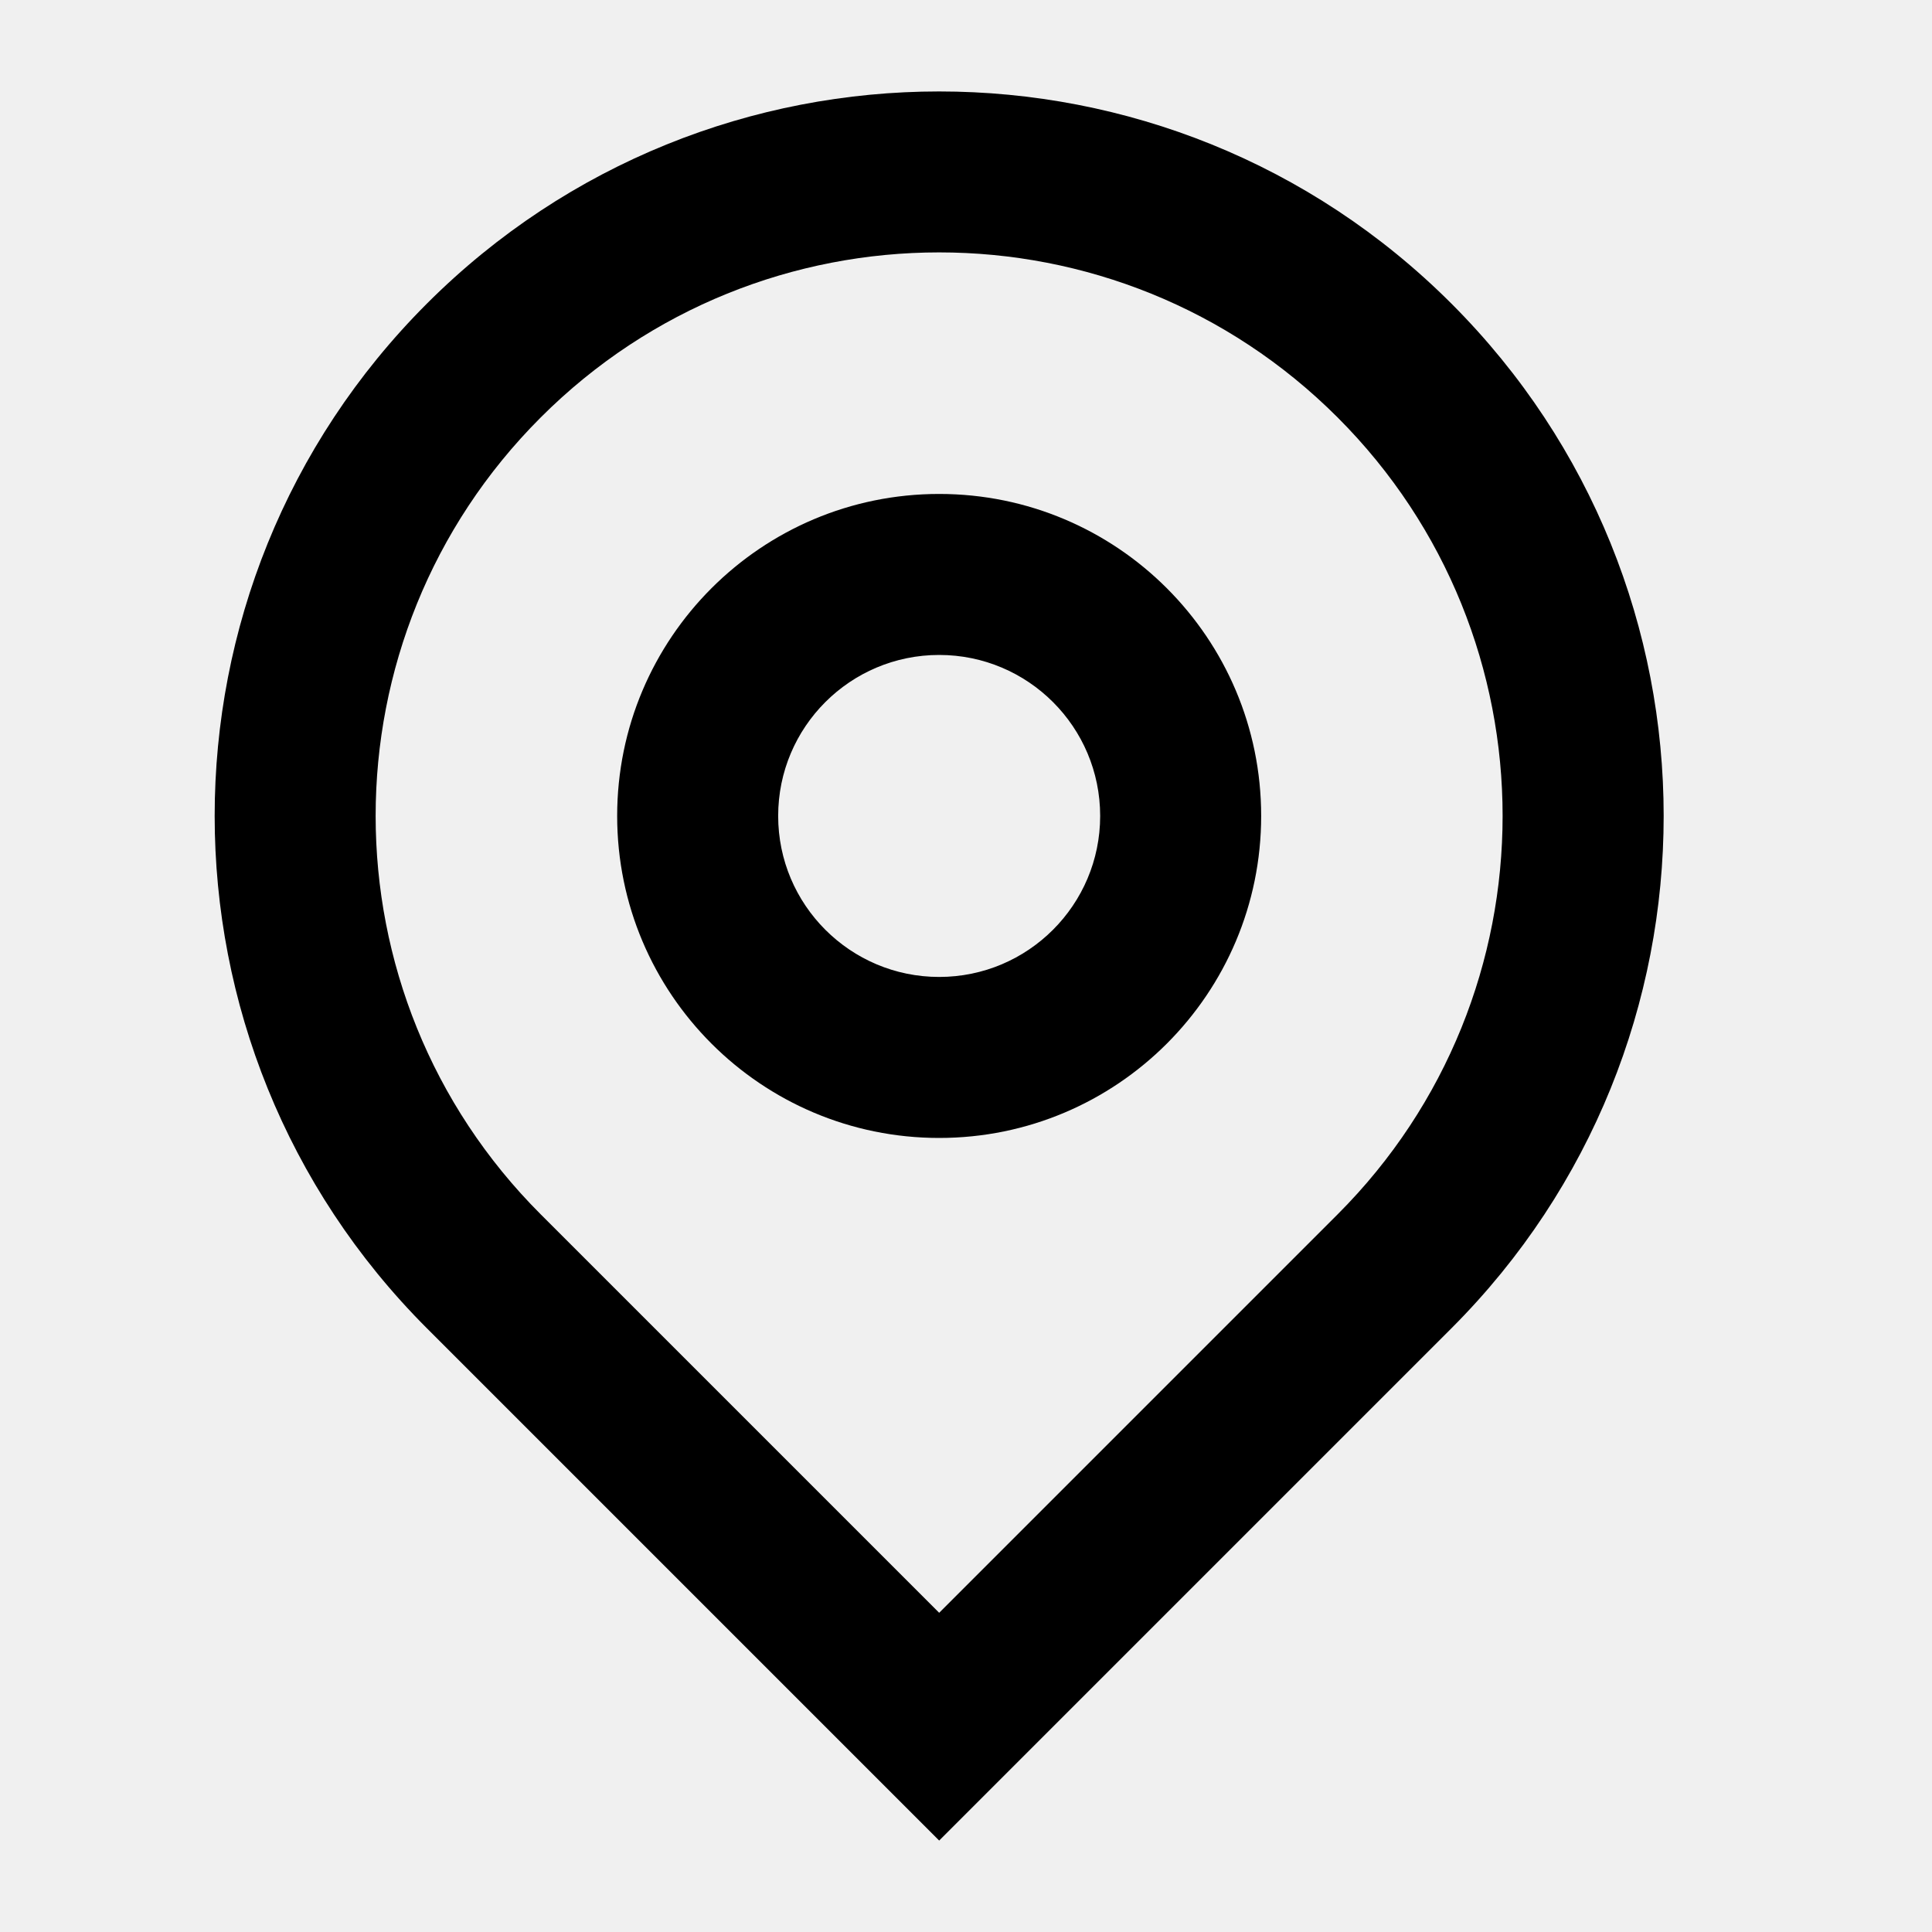
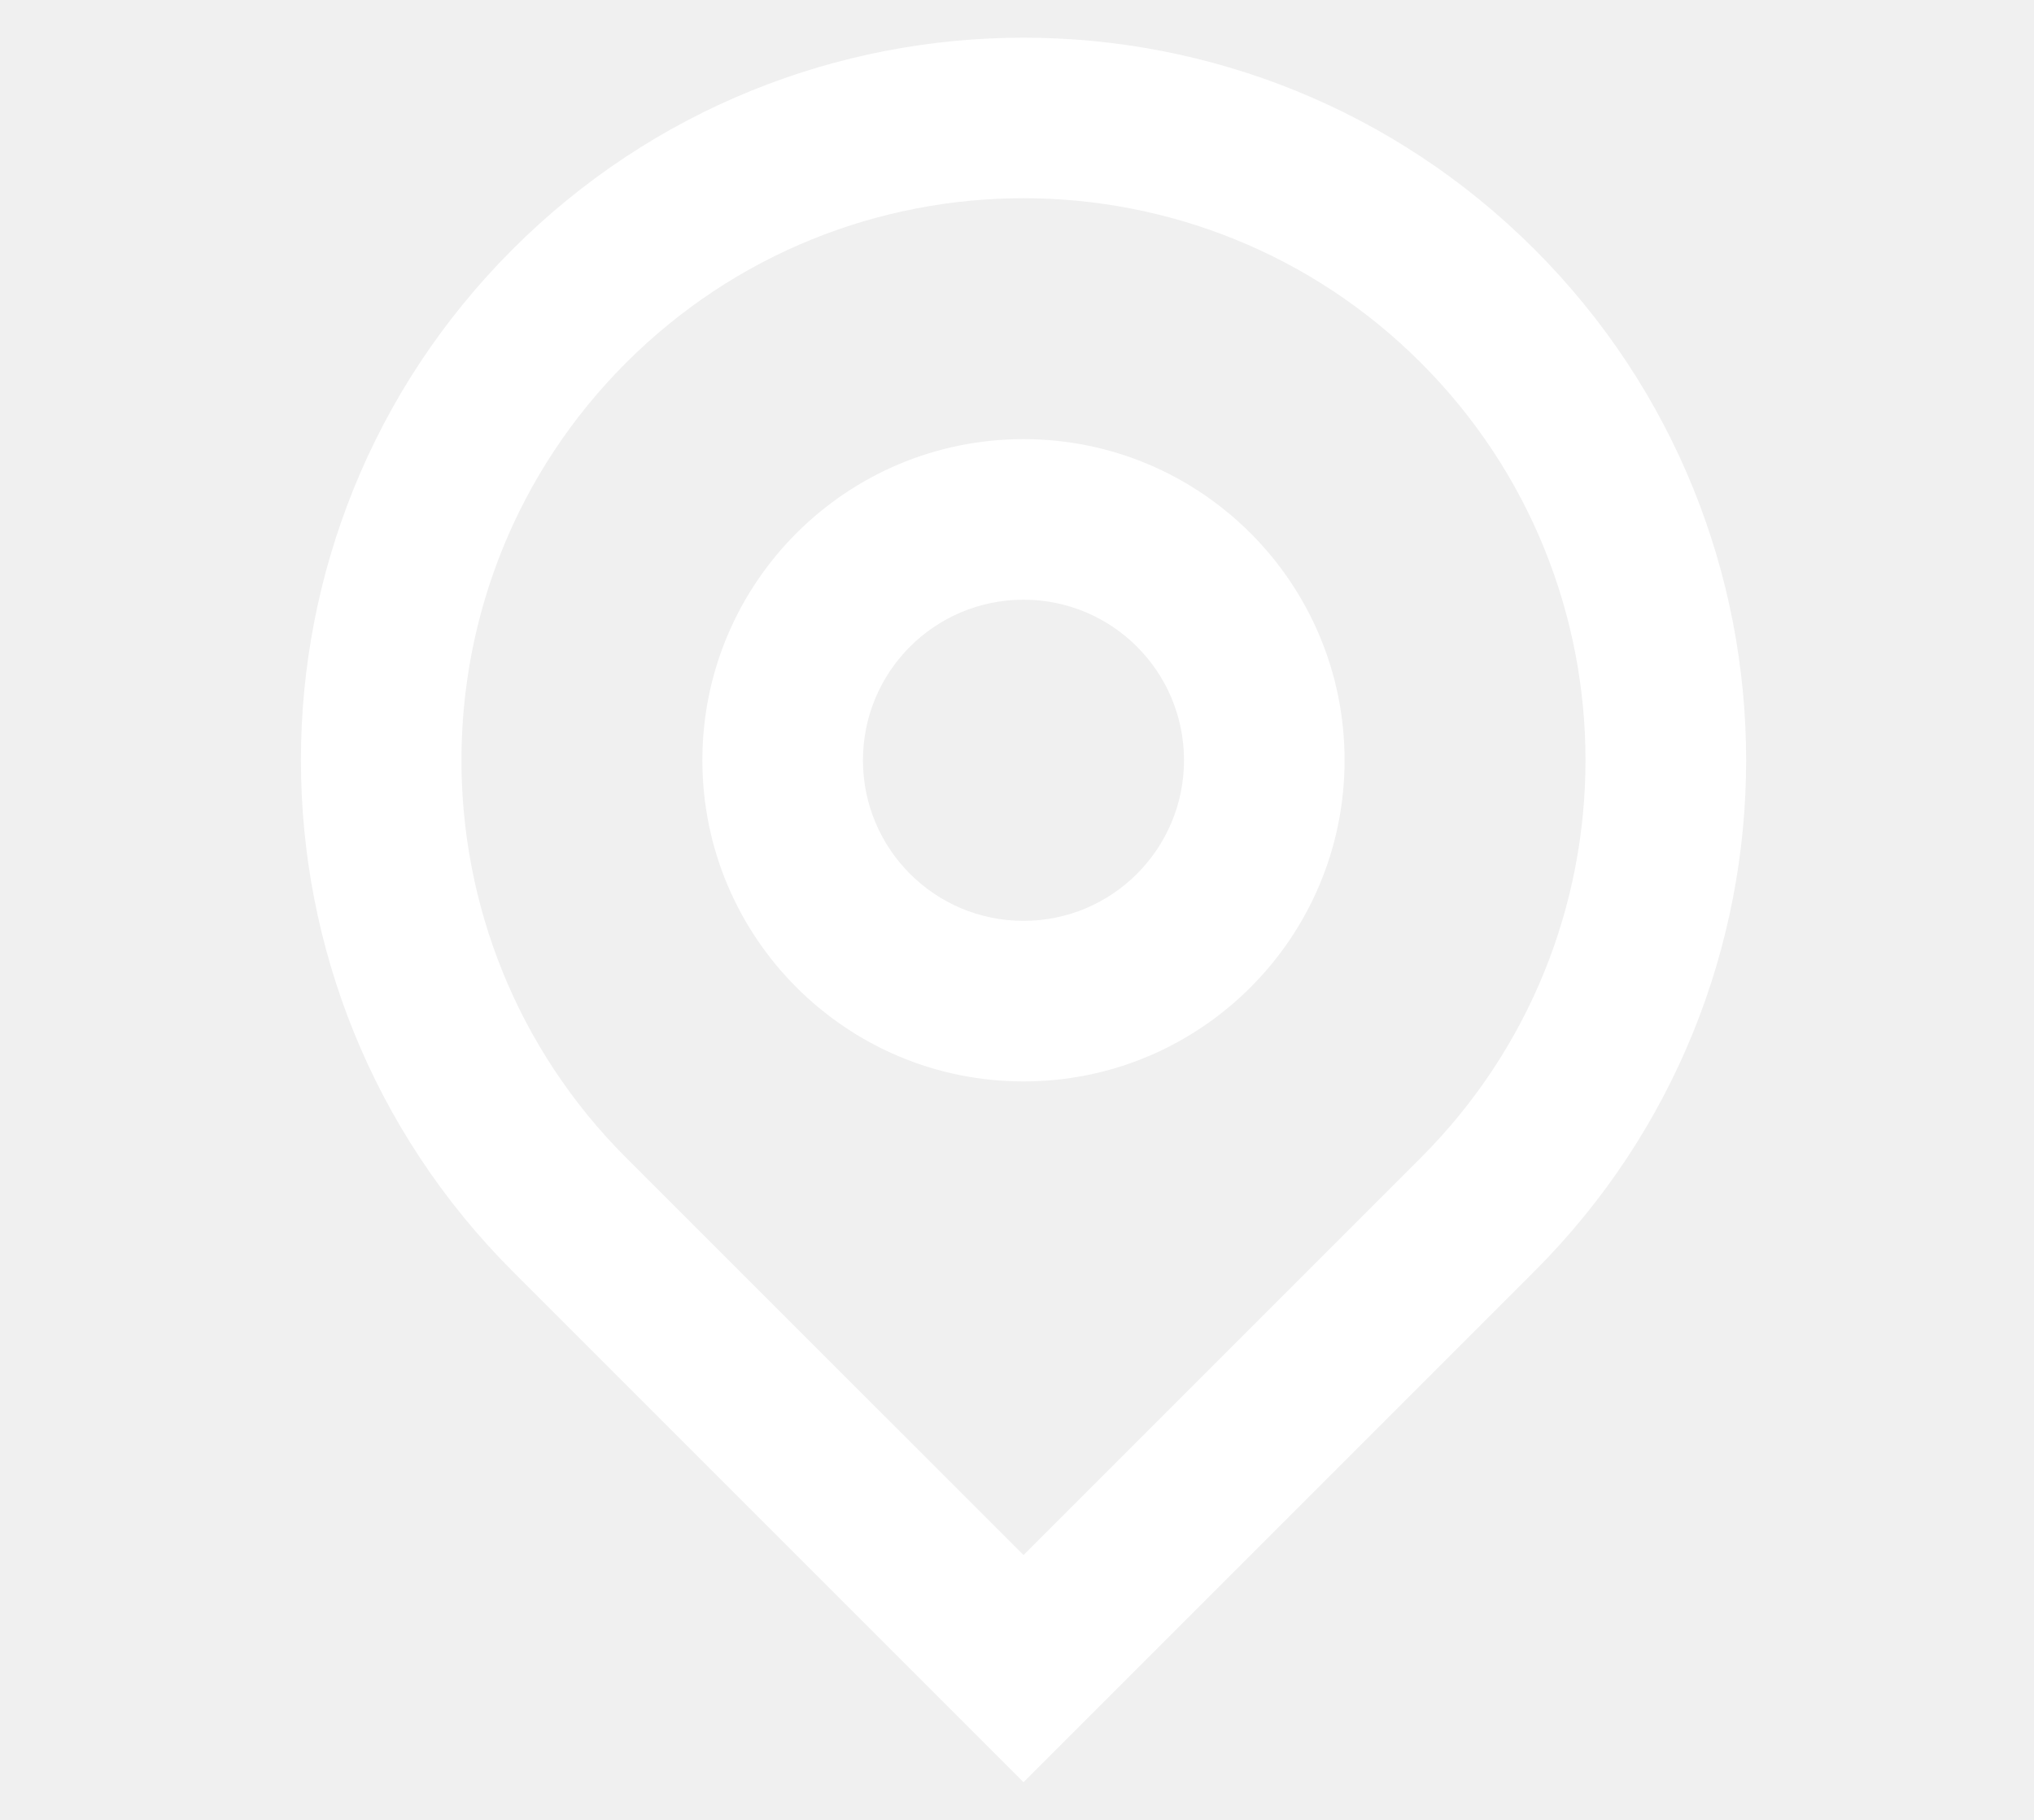
- <svg xmlns="http://www.w3.org/2000/svg" width="18" height="18" viewBox="0 0 18 18" fill="none">
-   <g clip-path="url(#clip0_3715_1168)">
-     <path d="M8.75 15.026L12.462 11.314C14.512 9.264 14.512 5.939 12.462 3.889C10.412 1.839 7.088 1.839 5.038 3.889C2.987 5.939 2.987 9.264 5.038 11.314L8.75 15.026ZM8.75 17.148L3.977 12.375C1.341 9.738 1.341 5.465 3.977 2.829C6.613 0.193 10.887 0.193 13.523 2.829C16.159 5.465 16.159 9.738 13.523 12.375L8.75 17.148ZM8.75 9.102C9.578 9.102 10.25 8.43 10.25 7.602C10.25 6.773 9.578 6.102 8.75 6.102C7.922 6.102 7.25 6.773 7.25 7.602C7.25 8.43 7.922 9.102 8.75 9.102ZM8.75 10.602C7.093 10.602 5.75 9.258 5.75 7.602C5.75 5.945 7.093 4.602 8.75 4.602C10.407 4.602 11.75 5.945 11.75 7.602C11.75 9.258 10.407 10.602 8.75 10.602Z" fill="black" />
+ <svg xmlns="http://www.w3.org/2000/svg" width="19" height="17" viewBox="0 0 19 17" fill="none">
+   <g clip-path="url(#clip0_3741_3622)">
+     <path d="M9.561 14.526L13.273 10.814C15.323 8.764 15.323 5.439 13.273 3.389C11.223 1.339 7.898 1.339 5.848 3.389C3.798 5.439 3.798 8.764 5.848 10.814L9.561 14.526ZM9.561 16.648L4.788 11.875C2.152 9.238 2.152 4.965 4.788 2.329C7.424 -0.307 11.697 -0.307 14.334 2.329C16.97 4.965 16.97 9.238 14.334 11.875L9.561 16.648ZM9.561 8.602C10.389 8.602 11.06 7.93 11.06 7.102C11.06 6.273 10.389 5.602 9.561 5.602C8.732 5.602 8.061 6.273 8.061 7.102C8.061 7.93 8.732 8.602 9.561 8.602ZM9.561 10.102C7.904 10.102 6.561 8.758 6.561 7.102C6.561 5.445 7.904 4.102 9.561 4.102C11.217 4.102 12.56 5.445 12.56 7.102C12.56 8.758 11.217 10.102 9.561 10.102Z" fill="white" />
  </g>
  <defs>
-     <clipPath id="clip0_3715_1168">
-       <rect width="17.5" height="16.296" fill="white" transform="translate(0 0.851562)" />
+     <clipPath id="clip0_3741_3622">
+       <rect width="17.5" height="16.296" fill="white" transform="translate(0.810547 0.351562)" />
    </clipPath>
  </defs>
</svg>
